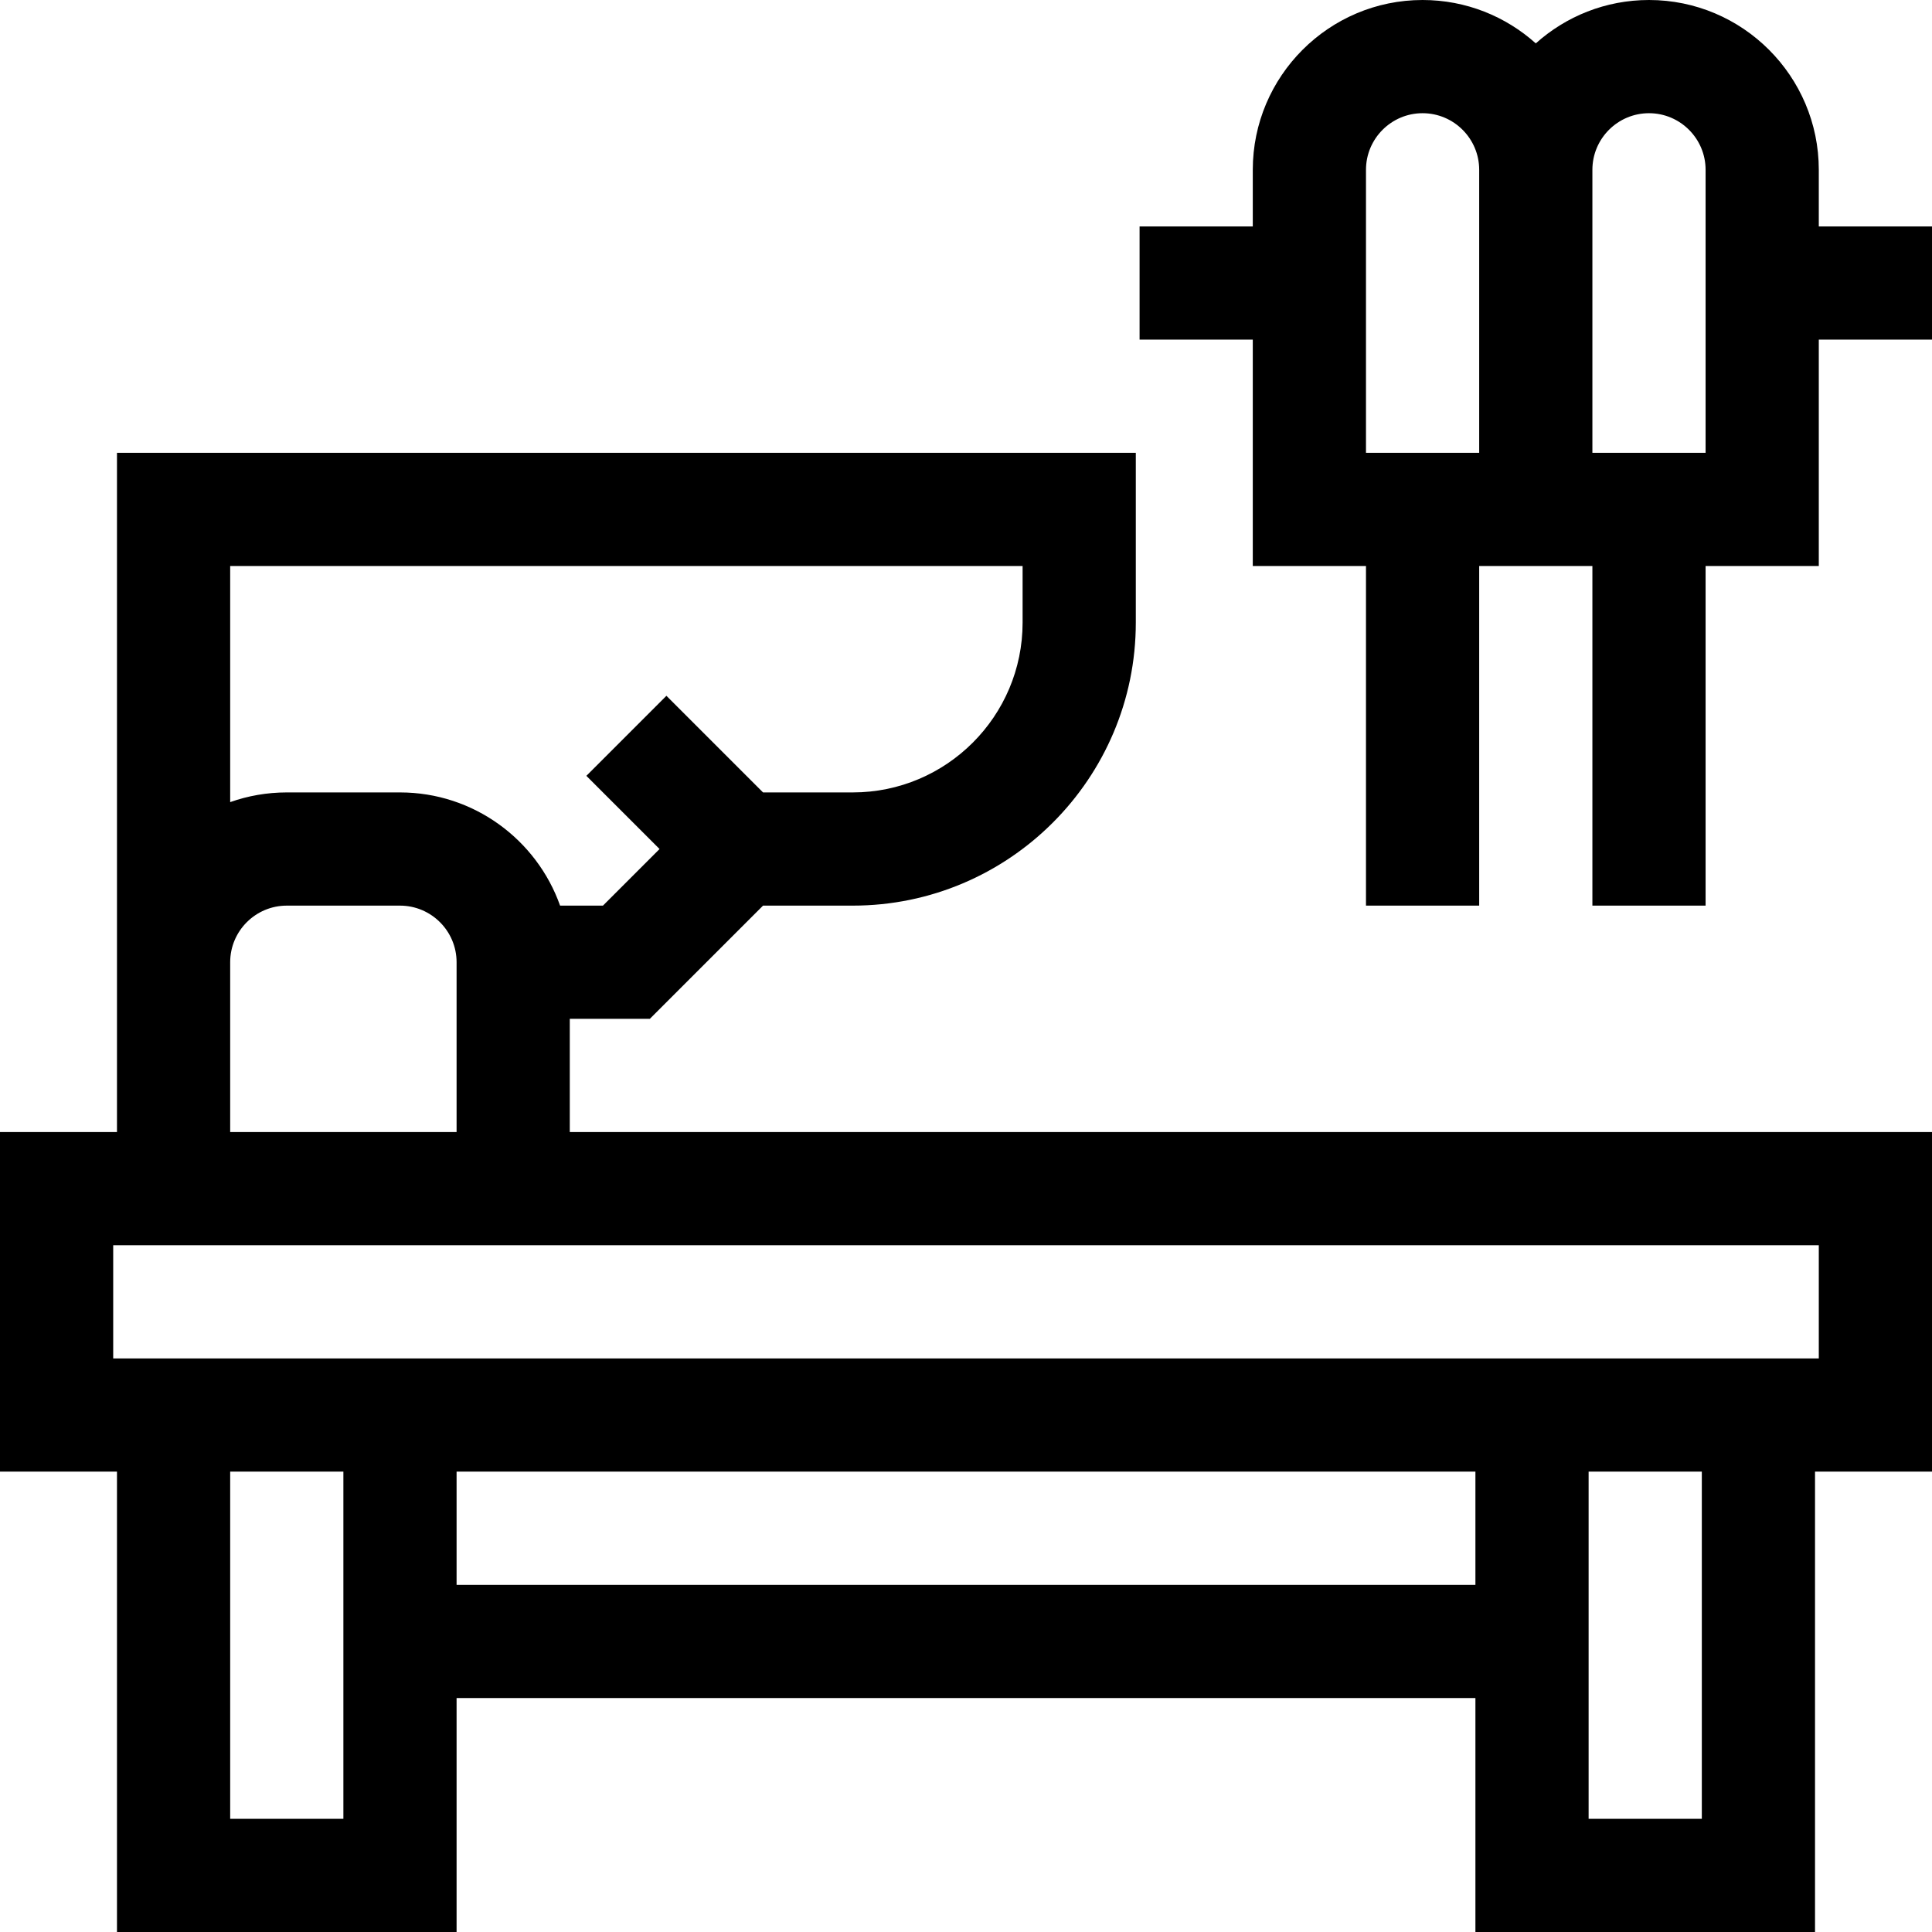
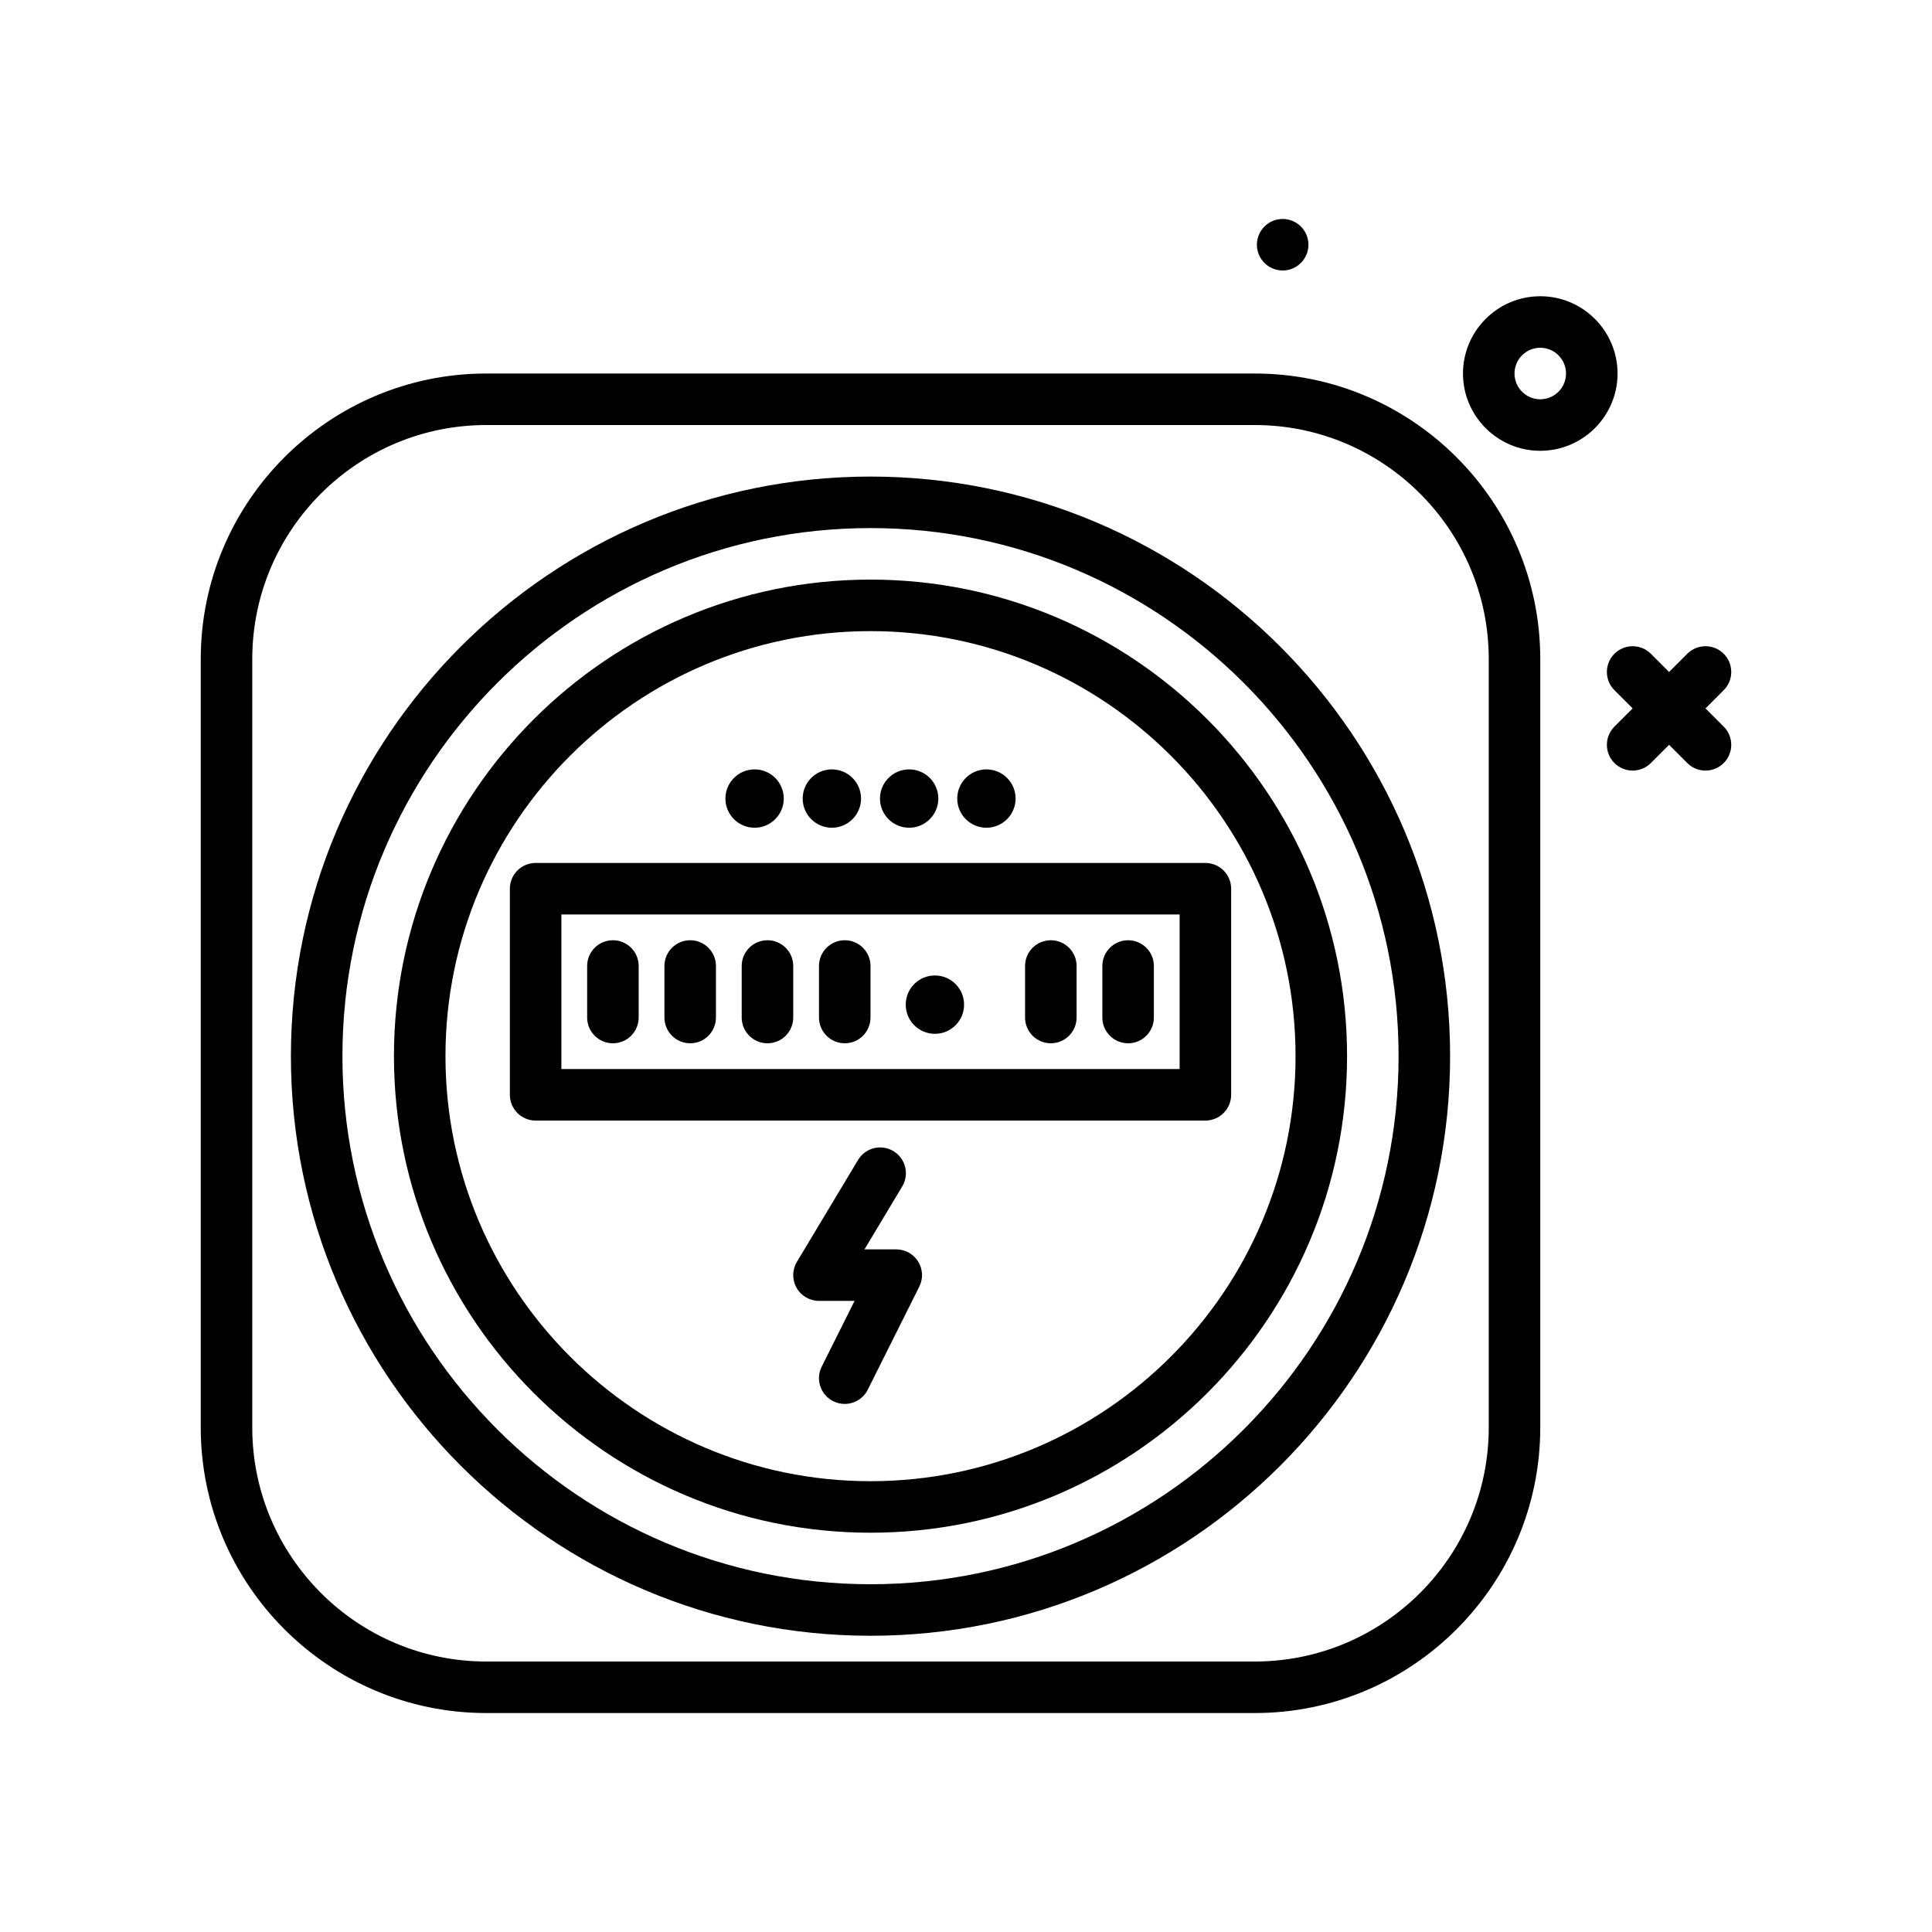
- <svg xmlns="http://www.w3.org/2000/svg" height="512" viewBox="0 0 512 512" width="512">
+ <svg xmlns="http://www.w3.org/2000/svg" viewBox="0 0 300 300">
  <g fill="currentColor">
-     <path d="m482 60v-15c0-24.813-20.187-45-45-45-11.517 0-22.032 4.354-30 11.495-7.968-7.141-18.483-11.495-30-11.495-24.813 0-45 20.187-45 45v15h-30v30h30v60h30v90h30v-90h30v90h30v-90h30v-60h30v-30zm-90 60h-30v-75c0-8.271 6.729-15 15-15s15 6.729 15 15zm60 0h-30v-75c0-8.271 6.729-15 15-15s15 6.729 15 15z" />
-     <path d="m151 270h21.213l30-30h23.787c41.355 0 75-33.645 75-75v-45h-270v180h-31v90h31v122h90v-62h270v62h90v-122h31v-90h-361zm-90-120h210v15c0 24.813-20.187 45-45 45h-23.787l-25.607-25.607-21.213 21.213 19.394 19.394-15 15h-11.357c-6.19-17.461-22.873-30-42.43-30h-30c-5.257 0-10.307.906-15 2.57zm0 105c0-8.271 6.729-15 15-15h30c8.271 0 15 6.729 15 15v45h-60zm0 227v-92h30v92zm60-62v-30h270v30zm330 62h-30v-92h30zm31-122h-452v-30h452z" />
+     <path d="m194.836 58h-119.328c-24.445 0-44.336 19.889-44.336 44.336v119.328c0 24.447 19.891 44.336 44.336 44.336h119.328c24.445 0 44.336-19.889 44.336-44.336v-119.328c0-24.447-19.891-44.336-44.336-44.336zm36.336 163.664c0 20.035-16.301 36.336-36.336 36.336h-119.328c-20.035 0-36.336-16.301-36.336-36.336v-119.328c0-20.035 16.301-36.336 36.336-36.336h119.328c20.035 0 36.336 16.301 36.336 36.336z" />
+     <path d="m135.172 74c-49.625 0-90 40.373-90 90s40.375 90 90 90 90-40.373 90-90-40.375-90-90-90zm0 172c-45.215 0-82-36.785-82-82s36.785-82 82-82 82 36.785 82 82-36.785 82-82 82z" />
+     <path d="m135.172 90c-40.805 0-74 33.195-74 74s33.195 74 74 74 74-33.195 74-74-33.195-74-74-74zm0 140c-36.391 0-66-29.607-66-66s29.609-66 66-66 66 29.607 66 66-29.61 66-66 66z" />
+     <path d="m79.172 138v32c0 2.209 1.789 4 4 4h104c2.211 0 4-1.791 4-4v-32c0-2.209-1.789-4-4-4h-104c-2.211 0-4 1.791-4 4zm8 4h96v24h-96z" />
+     <path d="m117.172 128.53c2.501 0 4.53-2.028 4.53-4.53s-2.028-4.53-4.53-4.53-4.53 2.028-4.53 4.53c0 2.501 2.028 4.53 4.53 4.53z" />
+     <path d="m129.172 128.53c2.501 0 4.53-2.028 4.53-4.53s-2.028-4.53-4.53-4.53-4.53 2.028-4.53 4.53c0 2.501 2.028 4.53 4.53 4.53z" />
+     <path d="m145.172 151.47c-2.502 0-4.53 2.028-4.53 4.53 0 2.501 2.028 4.53 4.53 4.53 2.501 0 4.53-2.028 4.53-4.53-.001-2.502-2.029-4.53-4.53-4.53z" />
+     <path d="m141.172 128.53c2.501 0 4.53-2.028 4.53-4.53s-2.028-4.53-4.53-4.53-4.53 2.028-4.53 4.53c0 2.501 2.028 4.53 4.53 4.53z" />
+     <path d="m153.172 128.53c2.501 0 4.53-2.028 4.53-4.53s-2.028-4.53-4.53-4.53-4.53 2.028-4.53 4.53c0 2.501 2.028 4.53 4.53 4.53z" />
+     <circle cx="199.172" cy="38" r="4" />
+     <path d="m239.172 46c-6.617 0-12 5.383-12 12s5.383 12 12 12 12-5.383 12-12-5.383-12-12-12zm0 16c-2.207 0-4-1.795-4-4s1.793-4 4-4 4 1.795 4 4-1.793 4-4 4z" />
+     <path d="m264.828 110 2.828-2.828c1.562-1.562 1.562-4.094 0-5.656s-4.094-1.562-5.656 0l-2.828 2.828-2.828-2.828c-1.562-1.562-4.094-1.562-5.656 0s-1.562 4.094 0 5.656l2.828 2.828-2.828 2.828c-1.562 1.562-1.562 4.094 0 5.656.781.781 1.805 1.172 2.828 1.172s2.047-.391 2.828-1.172l2.828-2.828 2.828 2.828c.781.781 1.805 1.172 2.828 1.172s2.047-.391 2.828-1.172c1.562-1.562 1.562-4.094 0-5.656z" />
+     <path d="m139.172 194h-4.934l5.859-9.768c1.137-1.895.523-4.352-1.371-5.488-1.898-1.137-4.352-.521-5.488 1.371l-9.496 15.826c-.742 1.236-.762 2.775-.051 4.029s2.039 2.029 3.48 2.029h5.527l-5.105 10.211c-.988 1.977-.188 4.379 1.789 5.367.574.287 1.184.422 1.785.422 1.469 0 2.879-.809 3.582-2.211l8-16c.621-1.24.555-2.713-.176-3.893-.729-1.176-2.014-1.895-3.401-1.895z" />
+     <path d="m95.172 146c-2.211 0-4 1.791-4 4v8c0 2.209 1.789 4 4 4s4-1.791 4-4v-8c0-2.209-1.789-4-4-4z" />
+     <path d="m107.172 146c-2.211 0-4 1.791-4 4v8c0 2.209 1.789 4 4 4s4-1.791 4-4v-8c0-2.209-1.789-4-4-4z" />
+     <path d="m119.172 146c-2.211 0-4 1.791-4 4v8c0 2.209 1.789 4 4 4s4-1.791 4-4v-8c0-2.209-1.789-4-4-4z" />
+     <path d="m131.172 146c-2.211 0-4 1.791-4 4v8c0 2.209 1.789 4 4 4s4-1.791 4-4v-8c0-2.209-1.789-4-4-4z" />
+     <path d="m163.172 146c-2.211 0-4 1.791-4 4v8c0 2.209 1.789 4 4 4s4-1.791 4-4v-8c0-2.209-1.789-4-4-4z" />
+     <path d="m175.172 146c-2.211 0-4 1.791-4 4v8c0 2.209 1.789 4 4 4s4-1.791 4-4v-8c0-2.209-1.789-4-4-4z" />
  </g>
</svg>
